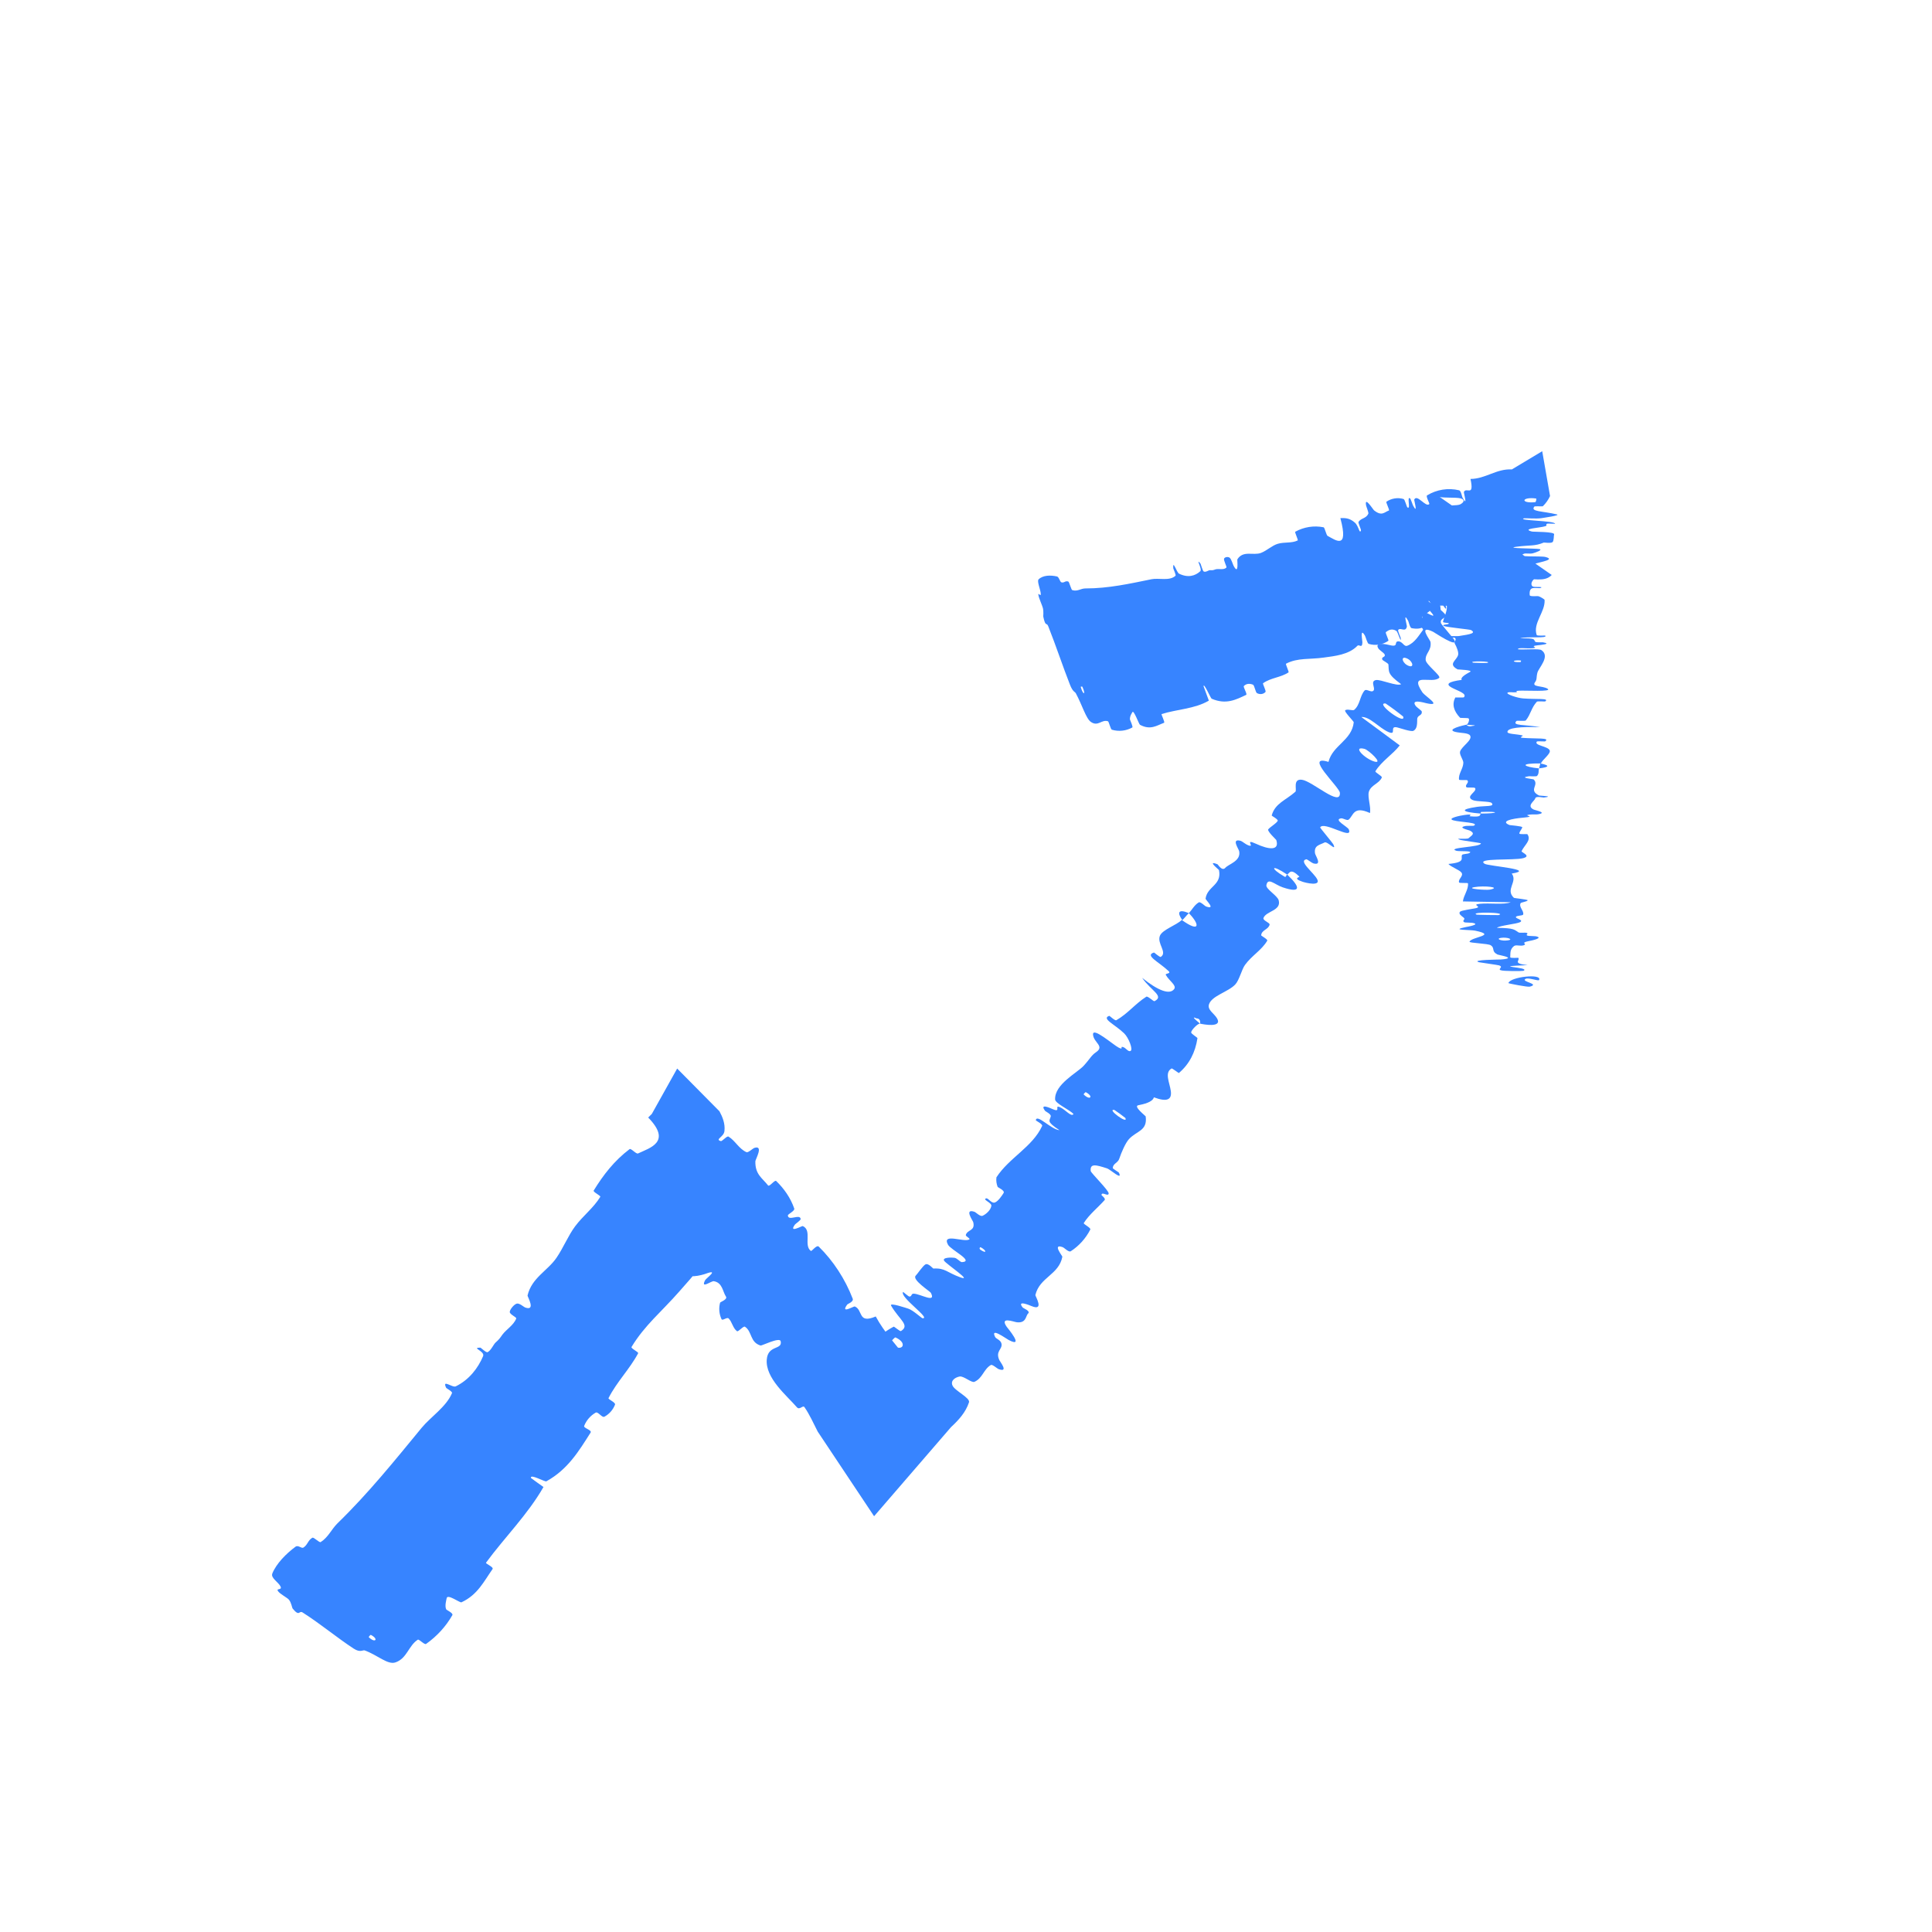
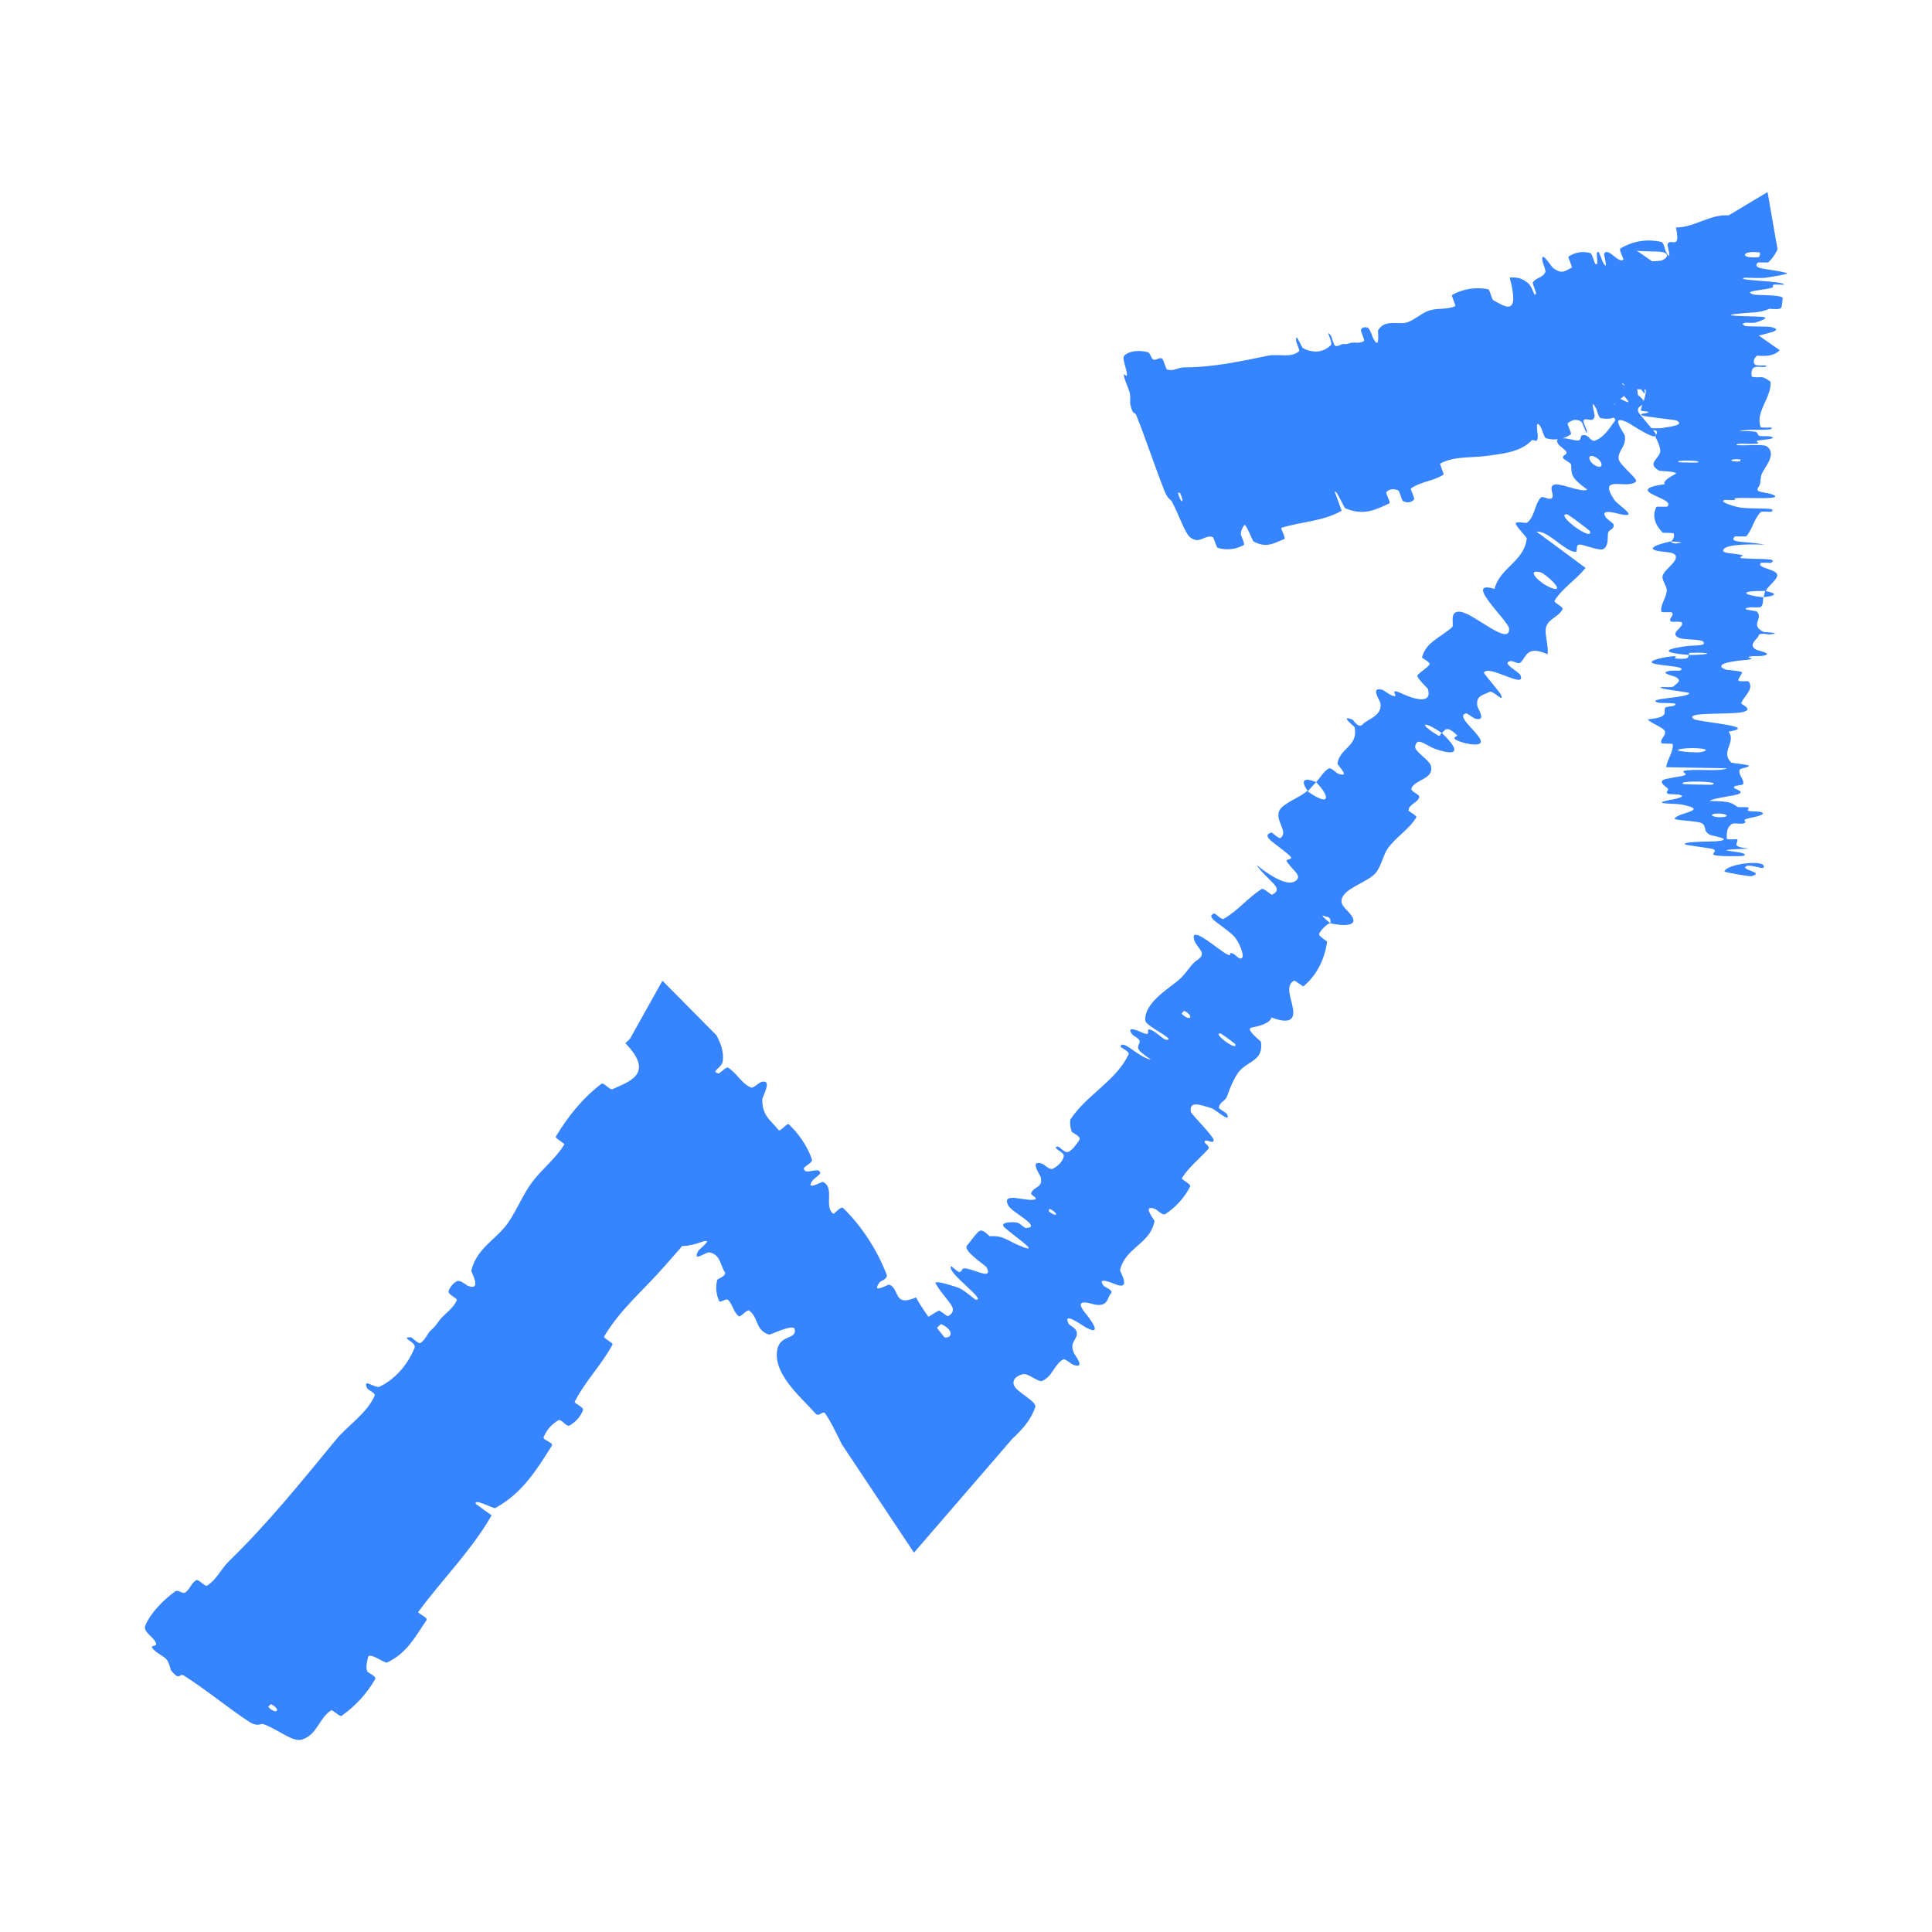
<svg xmlns="http://www.w3.org/2000/svg" width="40" height="40" fill="none" viewBox="0 0 40 40">
-   <path fill="#3784ff" d="M5.637 32.58c.084-.21.293-.418.48-.556.058-.044.122.043.166.016.086-.054.094-.154.185-.203.031-.015.143.108.172.09.16-.103.22-.263.349-.39.638-.62 1.177-1.291 1.741-1.976.186-.226.51-.434.628-.718.014-.033-.116-.097-.121-.11-.089-.188.128.004.199-.03.279-.137.462-.379.566-.625.043-.105-.253-.175-.059-.177.014 0 .122.11.153.094.07-.036.122-.16.162-.197.079-.071.087-.086.144-.166.08-.108.232-.195.286-.333.01-.03-.14-.085-.134-.14s.09-.154.145-.169.145.07.173.08c.23.082.046-.227.05-.248.087-.367.412-.508.599-.78.141-.205.243-.46.385-.651.17-.227.377-.376.522-.611.015-.025-.155-.1-.136-.131.197-.322.427-.619.742-.857.032-.024.136.107.176.089.24-.115.707-.234.21-.744q.036-.037.075-.074l.525-.94.876.885c.063.118.12.253.103.409-.013.127-.204.17-.076.208.028.009.127-.113.16-.093.143.087.213.252.373.323.033.014.134-.08.159-.088.203-.068.025.238.024.275-.007.274.144.348.263.501.028.036.137-.122.168-.092.163.158.298.349.374.571.016.05-.134.114-.132.143.008.126.253-.043.265.074.003.024-.108.1-.117.112-.142.193.145.026.16.033.2.088.012.4.168.515.019.013.119-.133.164-.089.301.296.545.67.702 1.077.025.064-.103.108-.113.122-.149.206.134.031.157.04.174.072.058.367.433.207.176.326.424.592.647.878l-1.033.035c.201-.271.426-.525.758-.702.009-.005.132.102.149.092.197-.121-.033-.234-.203-.527-.043-.074.324.053.352.061.102.03.278.199.3.2.182.01-.48-.438-.404-.545.003-.002.113.097.131.096.058-.001.03-.062.09-.06.14.005.472.208.354-.018-.015-.029-.398-.272-.313-.355.034-.032.146-.204.203-.234s.154.086.161.087c.247-.015.279.08.557.181.277.101-.29-.274-.333-.343-.044-.07.152-.07.213-.061s.117.091.157.09c.262-.017-.234-.255-.29-.361-.135-.252.334-.042.441-.109.03-.018-.079-.063-.072-.092.032-.115.199-.079.154-.265-.007-.03-.195-.29.025-.215.031.01.118.105.169.082.075-.033.171-.122.181-.208.008-.064-.199-.131-.105-.152.041-.009.106.109.176.086s.153-.15.183-.198c.03-.05-.117-.115-.123-.124a.4.4 0 0 1-.026-.2c.267-.41.744-.625.947-1.064.017-.035-.133-.11-.132-.116.018-.145.318.192.49.204-.281-.184-.201-.192-.18-.286.011-.046-.109-.102-.117-.113-.124-.167.11-.056.16-.035.18.076.022-.093.144-.043.12.05.236.214.284.142-.084-.09-.378-.218-.381-.301-.014-.314.454-.549.59-.696.136-.148.155-.213.257-.282.185-.126-.05-.198-.062-.365-.011-.168.42.214.531.27s.02-.033.088-.013.108.11.16.08-.042-.275-.137-.365c-.2-.19-.471-.302-.307-.36.01-.003.117.106.148.09.238-.136.393-.343.62-.486.031-.02.15.103.17.092.207-.106-.066-.21-.257-.483.326.262.571.359.664.232.056-.076-.103-.168-.173-.292-.02-.038.12-.02.057-.08-.206-.194-.499-.324-.303-.384.009-.002.121.105.143.09.141-.094-.088-.279-.018-.44.055-.125.34-.216.451-.324.382.274.378.094.147-.141.068-.073.115-.171.207-.224.031-.018.13.079.144.084.225.08-.007-.136-.005-.161.036-.259.34-.275.278-.59-.002-.012-.261-.211-.033-.122.016.007.095.152.164.074.07-.079.326-.138.287-.343-.01-.05-.175-.275.035-.214.028.009.099.071.15.09.16.06-.095-.15.164-.03.258.119.492.152.419-.079-.002-.007-.196-.186-.166-.221.048-.056.152-.11.195-.173.02-.03-.125-.105-.124-.112.068-.253.287-.313.49-.492.038-.032-.062-.274.135-.249.216.027.805.574.787.271-.007-.121-.763-.804-.236-.641.085-.346.482-.442.523-.82.002-.018-.201-.22-.178-.246.036-.039.16.014.188-.012.123-.104.114-.286.215-.4.038-.042.138.053.184.002.046-.052-.075-.193.05-.218.094-.019.434.136.522.085-.293-.212-.25-.26-.263-.407-.003-.028-.12-.082-.126-.1-.028-.071.08-.042.044-.116-.008-.017-.109-.09-.121-.108-.11-.16.181-.09.232-.077.192.047.08-.074.172-.078s.117.117.19.09c.153-.059.237-.212.32-.32.034-.045-.123-.11-.121-.118.031-.117.24-.109.009-.35.74.427-.028-.103.204-.137.019-.003.357.216.376.29.02.075-.125.063-.09.171.009.026.263.319.275.342.088.184-.41-.152-.44-.167-.325-.158-.059.169-.053.21.026.184-.11.23-.1.375.006.095.323.328.28.369-.145.135-.632-.127-.35.297.061.09.435.308.078.227-.023-.005-.336-.1-.21.063.015.02.117.092.12.107.017.094-.09.072-.093.16-.003.086.005.199-.078.242-.05.026-.277-.056-.338-.07-.173-.04.005.176-.182.095-.188-.082-.389-.325-.559-.31.264.192.531.393.795.588-.15.191-.374.325-.503.533-.016.026.145.101.132.132-.056.128-.227.153-.269.297-.03.112.05.318.023.438-.345-.158-.34.054-.44.136-.034.028-.113-.032-.158-.026-.165.026.135.172.16.228.1.24-.515-.182-.593-.04-.004.008.26.322.272.348.079.168-.122-.067-.179-.037-.104.054-.223.058-.199.225.008.05.16.262-.036.208-.026-.007-.13-.087-.14-.085-.182.034.153.276.223.418.07.143-.23.074-.31.046-.21-.072-.047-.091-.062-.106-.18-.176-.195-.081-.25-.04-.335-.226-.368-.138-.055.043.034.02.033-.043.055-.043.291.276.275.387-.092.264-.172-.058-.31-.216-.34-.044-.014.078.23.216.255.312.058.218-.262.22-.315.366-.019.052.136.098.127.137-.023.104-.166.108-.175.222 0 .01.142.085.126.111-.119.2-.319.306-.461.502-.069.095-.118.317-.202.405-.146.155-.485.232-.543.41-.038.117.107.188.167.292.116.201-.29.123-.352.108-.002 0 .026-.105-.073-.108-.157-.073.073.106.073.108-.04-.01-.186.133-.184.184.001.027.132.105.13.117-.045.298-.17.54-.385.722-.005.002-.139-.101-.15-.095-.152.086-.042.288-.017.465s-.068.238-.35.133c-.027.101-.213.142-.323.164-.11.02.151.22.153.23.041.302-.187.299-.345.47-.075.081-.162.287-.201.405-.03.093-.127.095-.136.194-.002.014.125.089.127.095.088.18-.178-.065-.242-.086-.232-.075-.359-.11-.341.054.004.038.377.404.372.464-.008.077-.144-.05-.149.033 0 .007.094.072.064.105-.135.153-.317.295-.43.474-.015.024.154.099.134.136a1.17 1.17 0 0 1-.404.449c-.045.026-.131-.072-.168-.085-.222-.08-.003.183-.006.198-.072.377-.47.421-.559.794-.004.02.2.347-.087.225-.02-.008-.312-.134-.172.036.01.011.164.07.11.12-.055.048-.034.204-.235.182-.063-.007-.36-.126-.21.093.01.015.384.455.04.273-.057-.03-.386-.273-.279-.061.021.04.118.062.132.14.022.12-.132.15-.044.34.015.034.197.258-.011.187-.033-.01-.133-.105-.165-.087-.15.086-.17.273-.34.348-.06.027-.223-.124-.305-.11s-.197.078-.15.186c.046.109.372.257.342.349-.07.21-.214.366-.372.513l-1.593 1.845-1.167-1.752c-.088-.171-.166-.35-.274-.506-.034-.05-.1.068-.157.002-.211-.244-.655-.602-.624-.988.024-.309.329-.193.288-.38-.02-.091-.394.098-.416.09-.225-.069-.17-.288-.324-.39-.032-.02-.138.112-.164.093-.088-.063-.101-.196-.175-.265-.034-.031-.127.055-.145.017a.5.5 0 0 1-.03-.343c.003-.014.163-.067.12-.128-.067-.098-.07-.287-.25-.316-.054-.009-.28.172-.18-.021.021-.041.305-.242.008-.132-.05.018-.471.142-.322-.088.04-.06.224-.284.158-.294-.01 0-.113.118-.15.096-.13-.078-.212-.205-.342-.288-.035-.022-.123.125-.171.089-.133-.099-.228-.28-.288-.434-.022-.057.106-.11.115-.122.14-.202-.132-.032-.16-.037-.175-.039-.126-.216-.238-.29-.031-.021-.133.094-.148.097-.149.026.097-.103.091-.158-.016-.152-.113-.256-.21-.344l2.624-.103q0 .004-.003.007c-.022.044.154.1.133.138a1.6 1.6 0 0 1-.51.59c-.042.028-.136-.074-.168-.083-.216-.068-.03.182-.02.217.046.158-.075.123-.109.212-.164.432-.544.842-.826 1.162-.366.418-.716.697-.988 1.148-.017.03.15.104.137.13-.176.33-.443.592-.613.928-.014.027.152.088.134.136a.48.48 0 0 1-.22.25c-.05.026-.132-.113-.18-.085a.55.55 0 0 0-.238.274c-.019.049.168.085.132.14-.242.381-.47.762-.915 1.008-.03.017-.338-.163-.32-.07.079.06.174.127.26.188-.328.572-.799 1.036-1.189 1.566-.016.023.166.09.134.134-.179.254-.308.532-.643.687-.033.015-.296-.186-.307-.081-.002.018-.046.158-.007.23.006.01.148.076.126.116-.13.229-.316.435-.543.596-.036.026-.146-.104-.173-.087-.194.126-.223.388-.462.47-.16.056-.366-.148-.637-.248-.038-.014-.092.052-.228-.037-.343-.224-.688-.513-1.057-.748-.08-.05-.06.1-.209-.084-.01-.012-.025-.123-.077-.183-.036-.042-.186-.116-.226-.178-.04-.063.092-.01.054-.094-.04-.086-.207-.176-.17-.266m17.434-9.6c-.173-.03.294.314.228.167a3 3 0 0 0-.228-.167m5.18-7.475c-.266-.068.002.204.203.262.2.057-.123-.242-.204-.262m.435-.94c-.23-.022.43.467.365.27a5 5 0 0 0-.364-.27M7.677 33.848c-.007-.003-.048.043-.042.048.133.132.214.04.042-.048m21.428-20.225c-.112-.035-.067.123.072.167.111.035.067-.124-.072-.167m-8.804 12.2c-.008-.005-.04.026.001.054.13.088.129.013 0-.055m9.789-13.608c-.172.189-.815-.078-.593-.259.04-.033.115.213.201.197.159-.031-.144-.34.11-.306.047.007.293.358.282.369zm-7.612 10.398c-.007-.003-.048.042-.043.047.132.133.214.043.043-.047M18.54 27.69c-.016-.007-.109.098-.1.11.204.234.393.021.1-.11m5.939-8.639c-.113-.16-.085-.237.135-.146-.048.046-.088.1-.135.146" />
-   <path fill="#3784ff" d="M21.503 11.995c.09-.088.248-.09.38-.06.042.008.061.11.091.121.06.02.083-.042.145-.015.02.01.06.17.08.176.11.035.175-.034.272-.034.482 0 .919-.099 1.372-.191.15-.03.372.043.495-.072.014-.014-.046-.144-.047-.156-.013-.187.072.088.118.112.185.092.336.049.442-.05.046-.043-.108-.288.002-.16.008.01.047.156.068.166.046.021.1-.028.13-.027.059.004.066 0 .114-.017.066-.02.17.02.227-.038.012-.013-.063-.15-.049-.184.015-.034.082-.045.116-.019s.068.144.082.169c.114.21.07-.124.077-.135.12-.193.331-.073.49-.134.12-.046.228-.153.346-.188.14-.042.286-.007.414-.07.014-.007-.067-.172-.051-.18a.86.86 0 0 1 .587-.092c.023.005.056.164.082.178.158.081.446.311.265-.368.085-.002.186-.01.303.096.076.068.095.248.123.158.006-.02-.064-.158-.05-.177.055-.081.156-.066.203-.168.01-.022-.043-.148-.047-.173-.035-.201.143.085.165.103.164.13.212.036.307.004.023-.007-.068-.17-.05-.183a.42.42 0 0 1 .353-.056c.03.008.064.163.082.175.075.049-.019-.233.052-.19.014.008.056.135.063.149.11.205.02-.111.025-.12.058-.129.24.17.313.09.008-.01-.076-.16-.048-.178a.88.88 0 0 1 .665-.106c.038.008.061.136.069.15.119.218.023-.098.029-.114.048-.114.22.117.137-.271.31-.001.54-.216.856-.197l.629-.377.162.928a.7.7 0 0 1-.15.212c-.004.005-.167-.005-.174.005-.092.109.16.09.468.164.078.02-.295.072-.322.077-.101.017-.343-.003-.362.003-.153.049.645.046.645.113-.001.002-.148-.007-.163-.002-.046.017.013.035-.038.052-.118.038-.506.05-.28.111.029.008.482 0 .46.06-.009.023-.002.129-.031.158-.03.03-.176.008-.182.01-.194.08-.274.048-.56.086-.285.038.395.032.47.049.076.017-.084.074-.14.088-.055.014-.148-.005-.179.008-.205.083.337.04.445.068.254.068-.25.116-.3.176-.013.016.102.003.112.018.041.058-.116.091.027.158.024.01.326.066.104.098-.032.005-.158-.01-.186.014-.043.037-.07.103-.029.142.031.03.238-.002.174.034-.03.016-.15-.015-.194.015s-.04.108-.035.138.161.014.171.017c.06.014.136.072.136.076.017.253-.249.484-.163.73.007.02.172.008.175.01.069.067-.37.012-.518.058.336-.005.275.022.311.069.018.022.148.01.161.013.197.035-.058.056-.11.062-.192.02.035.046-.094.06-.127.014-.316-.022-.314.023.12.013.435-.018.486.017.191.129-.057.365-.083.468-.026.102-.004.136-.048.195-.08.107.154.07.26.137.106.068-.467.032-.59.04-.124.009.003.02-.065.032-.067.01-.151-.015-.177.012-.025.028.194.105.322.116.273.022.56-.01.459.063-.006.004-.157-.01-.172.005-.117.127-.125.26-.229.388-.014.017-.182 0-.192.01-.108.106.175.07.489.13-.418-.015-.674.015-.677.096-.002.049.18.042.309.074.039.01-.087.043-.001.05.28.023.595-.008.469.075-.006.003-.16-.01-.169.003-.061.082.232.094.267.182.027.07-.152.191-.182.27-.47-.005-.363.07-.04.103-.013.051.005.106-.04.156-.015.016-.151.004-.166.006-.23.032.084.056.097.067.119.12-.12.217.112.333.008.004.335.013.096.041-.016.002-.165-.036-.176.017-.012.054-.188.154-.037.23.036.018.3.066.094.1-.029.006-.122 0-.174.006-.166.022.163.037-.117.062-.28.024-.49.079-.298.155.006.003.267.022.263.046-.007.038-.062.091-.06.13 0 .02.162.008.165.012.09.127-.055.217-.119.352-.012.025.21.098.034.145-.192.052-.989-.008-.8.116.076.05 1.087.118.562.203.129.172-.14.329.044.502.008.008.29.034.286.052-.006.027-.138.041-.147.06-.04.08.072.155.054.233-.007.03-.143.018-.151.053s.172.06.085.107c-.067.036-.434.07-.477.117.362.004.354.037.45.096.018.011.144 0 .16.006.064.022-.04.041.03.062.017.005.14.006.162.01.181.036-.097.092-.146.101-.184.037-.023.055-.096.084-.072.028-.163-.016-.207.018-.091.069-.072.158-.078.23-.002.027.163.01.167.013.042.06-.134.117.194.152-.85.034.082.035-.088.118-.014.006-.416.012-.475-.014-.059-.025.067-.063-.025-.098-.021-.009-.398-.06-.42-.066-.179-.052.422-.055.455-.057.357-.028-.049-.09-.077-.105-.128-.07-.043-.13-.134-.189-.06-.039-.453-.045-.44-.075.04-.1.59-.13.114-.228-.102-.021-.532-.004-.193-.074.021-.004.33-.056.135-.088-.024-.004-.15-.005-.16-.01-.068-.035.032-.058-.016-.096-.047-.037-.118-.083-.075-.125.025-.026.26-.058.316-.07.165-.034-.104-.073.095-.093.2-.02.505.024.635-.032-.326-.004-.66-.012-.988-.017.013-.125.119-.248.105-.374-.002-.016-.177 0-.184-.018-.027-.07.098-.131.05-.204-.04-.057-.225-.12-.271-.18.373-.034.247-.122.282-.186.012-.022.111-.02.144-.036.12-.059-.21-.033-.261-.05-.22-.072.525-.073.507-.156 0-.005-.398-.061-.423-.069-.16-.048.139-.007.168-.036.054-.053.15-.09.034-.154-.035-.019-.282-.065-.09-.1.025-.004.156 0 .164-.004.128-.068-.284-.072-.424-.112s.146-.1.228-.11c.213-.032.09.024.112.026.248.023.205-.022.227-.056.404-.002.38-.049.02-.034-.04.001-.002.028-.02.034-.397-.032-.448-.084-.076-.139.174-.025.376.001.303-.08-.034-.038-.312-.025-.388-.059-.173-.075.088-.17.047-.247-.014-.028-.167-.002-.182-.021-.041-.051.073-.095.015-.146-.006-.005-.165.005-.167-.01-.018-.12.085-.224.089-.349.002-.06-.086-.169-.068-.231.03-.108.264-.24.208-.333-.036-.06-.195-.049-.304-.075-.21-.052.168-.138.226-.15.002 0 .04.053.122.026.17-.015-.12-.024-.122-.025.038-.008.075-.111.045-.132-.017-.011-.168-.006-.174-.012-.134-.14-.172-.28-.1-.42.003-.002.172.003.177-.003.076-.08-.13-.135-.253-.203s-.081-.12.21-.159c-.037-.05.093-.122.17-.164.079-.041-.25-.05-.257-.053-.208-.116-.019-.181.012-.3.014-.057-.033-.17-.068-.231-.029-.05.049-.078 0-.123-.007-.006-.154 0-.16-.003-.175-.05.184-.024.248-.034.233-.036.357-.058.248-.123-.025-.015-.54-.061-.57-.088-.039-.036.146-.021.101-.058-.003-.003-.117-.003-.112-.026.022-.104.09-.218.079-.327-.001-.015-.182.003-.187-.019a.34.34 0 0 1 .072-.309c.022-.024.149-.008.186-.013.228-.03-.102-.078-.109-.086-.158-.18.143-.316.002-.5-.009-.01-.363-.09-.058-.122.02-.002.331-.034.119-.066-.014-.001-.174.019-.157-.018s-.09-.097.086-.146c.056-.016.366-.052.12-.101-.018-.004-.578-.081-.191-.105.064-.004.472.003.263-.055-.04-.011-.132.008-.188-.021-.088-.045.022-.103-.16-.158-.032-.01-.31-.052-.098-.083.033-.004.17.006.184-.01.074-.081-.016-.167.079-.248.033-.03.254-.013.313-.043.06-.03.116-.09.016-.123-.1-.032-.453 0-.48-.048l-.01-.018 2.37 1.65c-.153.164-.408.052-.606.096-.03.006.038.115-.003.133-.153.068-.38.28-.61.08-.184-.159-.105-.363-.219-.413-.054-.024.047.375.042.39-.048.159-.177.014-.243.098-.013.017.063.166.05.179-.04.046-.12-.003-.163.028-.02.014.029.131.005.13-.056-.003-.117-.037-.206-.13-.008-.008-.034-.166-.072-.158-.06.013-.174-.07-.197.068-.007.042.095.313-.018.142-.024-.036-.135-.365-.078-.066.01.05.07.46-.063.231-.035-.06-.163-.316-.17-.265-.001.008.066.148.052.17-.05.073-.129.085-.183.157-.014.02.071.16.048.184-.063.067-.174.066-.268.047-.034-.007-.062-.139-.07-.151-.115-.208-.022.096-.027.118-.028.13-.132.009-.18.07-.014.016.052.153.053.167.012.137-.058-.128-.091-.147-.093-.056-.159-.018-.216.024-.02.015.068.17.049.182a.47.47 0 0 1-.404.063c-.03-.008-.063-.14-.078-.168-.11-.19-.053.105-.054.135-.005.14-.067.034-.103.072-.178.186-.473.213-.695.244-.288.042-.54 0-.783.127-.015.008.065.17.052.18-.164.108-.366.109-.528.225-.013.01.069.161.05.181-.04.043-.105.058-.174.025-.033-.015-.053-.164-.085-.177q-.115-.044-.188.028c-.02.02.078.17.047.184-.212.099-.415.208-.714.079-.021-.009-.16-.336-.168-.26.033.093.074.201.11.3-.297.173-.654.176-.978.278-.014.005.076.172.05.181-.151.055-.279.158-.498.041-.022-.011-.131-.324-.158-.26-.005.012-.057.079-.049.152.002.011.068.151.048.164a.55.55 0 0 1-.423.046c-.026-.007-.062-.169-.081-.175-.134-.043-.202.117-.353.014-.102-.07-.178-.344-.312-.593-.019-.035-.062-.026-.121-.177-.15-.381-.29-.808-.451-1.213-.036-.088-.054.028-.102-.197-.003-.015.01-.1-.008-.177-.012-.052-.083-.202-.093-.271-.01-.07.054.055.049-.029-.006-.084-.083-.257-.045-.295m9.281 1.731c.159-.038-.42-.047-.282-.005.007.003.275.007.282.005m.06 4.693c.256-.05-.12-.087-.317-.052-.198.034.24.066.317.052m.183.527c.202-.058-.62-.073-.454-.009.01.004.442.012.454.009m-8.618-4.728c-.004-.007-.036-.003-.034.004.05.178.114.17.034-.004m8.818 5.25c.11-.017-.017-.071-.155-.05-.112.019.016.073.155.05m.19-7.76c.008-.001.016-.024-.033-.024-.157 0-.113.033.033.023m-.187 8.647c.032-.13.711-.205.634-.063-.014.026-.216-.057-.278-.025-.112.06.314.102.085.162-.041.011-.443-.066-.441-.074m.25-6.647c.008 0 .016-.031.008-.032-.184-.018-.199.044-.007.032m.304-3.31c.016-.002.032-.074.017-.076-.3-.04-.333.106-.017.076m.106 5.41c.185.035.206.075-.026.101.012-.034.015-.068.026-.102" />
+   <g transform="translate(-4.196, -7.958) scale(1.277522)">
+     <path fill="#3784ff" d="M5.637 32.58c.084-.21.293-.418.48-.556.058-.044.122.043.166.016.086-.054.094-.154.185-.203.031-.015.143.108.172.09.16-.103.22-.263.349-.39.638-.62 1.177-1.291 1.741-1.976.186-.226.51-.434.628-.718.014-.033-.116-.097-.121-.11-.089-.188.128.004.199-.03.279-.137.462-.379.566-.625.043-.105-.253-.175-.059-.177.014 0 .122.11.153.094.07-.036.122-.16.162-.197.079-.071.087-.086.144-.166.08-.108.232-.195.286-.333.01-.03-.14-.085-.134-.14s.09-.154.145-.169.145.07.173.08c.23.082.046-.227.05-.248.087-.367.412-.508.599-.78.141-.205.243-.46.385-.651.17-.227.377-.376.522-.611.015-.025-.155-.1-.136-.131.197-.322.427-.619.742-.857.032-.024.136.107.176.089.24-.115.707-.234.21-.744q.036-.037.075-.074l.525-.94.876.885c.063.118.12.253.103.409-.013.127-.204.17-.076.208.028.009.127-.113.16-.093.143.087.213.252.373.323.033.014.134-.08.159-.088.203-.068.025.238.024.275-.007.274.144.348.263.501.028.036.137-.122.168-.092.163.158.298.349.374.571.016.05-.134.114-.132.143.008.126.253-.043.265.074.003.024-.108.1-.117.112-.142.193.145.026.16.033.2.088.012.4.168.515.019.013.119-.133.164-.089.301.296.545.67.702 1.077.025.064-.103.108-.113.122-.149.206.134.031.157.04.174.072.058.367.433.207.176.326.424.592.647.878l-1.033.035c.201-.271.426-.525.758-.702.009-.005.132.102.149.092.197-.121-.033-.234-.203-.527-.043-.074.324.053.352.061.102.03.278.199.3.2.182.01-.48-.438-.404-.545.003-.002.113.097.131.096.058-.001.03-.062.09-.06.14.005.472.208.354-.018-.015-.029-.398-.272-.313-.355.034-.032.146-.204.203-.234s.154.086.161.087c.247-.015.279.08.557.181.277.101-.29-.274-.333-.343-.044-.07.152-.07.213-.061s.117.091.157.09c.262-.017-.234-.255-.29-.361-.135-.252.334-.042.441-.109.03-.018-.079-.063-.072-.092.032-.115.199-.079.154-.265-.007-.03-.195-.29.025-.215.031.01.118.105.169.082.075-.033.171-.122.181-.208.008-.064-.199-.131-.105-.152.041-.009.106.109.176.086s.153-.15.183-.198c.03-.05-.117-.115-.123-.124a.4.4 0 0 1-.026-.2c.267-.41.744-.625.947-1.064.017-.035-.133-.11-.132-.116.018-.145.318.192.49.204-.281-.184-.201-.192-.18-.286.011-.046-.109-.102-.117-.113-.124-.167.11-.056.16-.035.18.076.022-.093.144-.043.12.05.236.214.284.142-.084-.09-.378-.218-.381-.301-.014-.314.454-.549.59-.696.136-.148.155-.213.257-.282.185-.126-.05-.198-.062-.365-.011-.168.42.214.531.27s.02-.033.088-.013.108.11.16.08-.042-.275-.137-.365c-.2-.19-.471-.302-.307-.36.01-.003.117.106.148.09.238-.136.393-.343.62-.486.031-.02.15.103.17.092.207-.106-.066-.21-.257-.483.326.262.571.359.664.232.056-.076-.103-.168-.173-.292-.02-.038.12-.02.057-.08-.206-.194-.499-.324-.303-.384.009-.002.121.105.143.09.141-.094-.088-.279-.018-.44.055-.125.34-.216.451-.324.382.274.378.094.147-.141.068-.073.115-.171.207-.224.031-.018.13.079.144.084.225.08-.007-.136-.005-.161.036-.259.34-.275.278-.59-.002-.012-.261-.211-.033-.122.016.007.095.152.164.074.07-.079.326-.138.287-.343-.01-.05-.175-.275.035-.214.028.009.099.071.15.09.16.06-.095-.15.164-.03.258.119.492.152.419-.079-.002-.007-.196-.186-.166-.221.048-.056.152-.11.195-.173.02-.03-.125-.105-.124-.112.068-.253.287-.313.49-.492.038-.032-.062-.274.135-.249.216.027.805.574.787.271-.007-.121-.763-.804-.236-.641.085-.346.482-.442.523-.82.002-.018-.201-.22-.178-.246.036-.039.16.014.188-.012.123-.104.114-.286.215-.4.038-.042.138.053.184.002.046-.052-.075-.193.05-.218.094-.019.434.136.522.085-.293-.212-.25-.26-.263-.407-.003-.028-.12-.082-.126-.1-.028-.071.08-.042.044-.116-.008-.017-.109-.09-.121-.108-.11-.16.181-.09.232-.077.192.047.08-.074.172-.078s.117.117.19.09c.153-.059.237-.212.32-.32.034-.045-.123-.11-.121-.118.031-.117.24-.109.009-.35.74.427-.028-.103.204-.137.019-.003.357.216.376.29.02.075-.125.063-.09.171.009.026.263.319.275.342.088.184-.41-.152-.44-.167-.325-.158-.059.169-.053.21.026.184-.11.23-.1.375.006.095.323.328.28.369-.145.135-.632-.127-.35.297.061.09.435.308.078.227-.023-.005-.336-.1-.21.063.015.02.117.092.12.107.017.094-.09.072-.093.16-.003.086.005.199-.078.242-.05.026-.277-.056-.338-.07-.173-.04.005.176-.182.095-.188-.082-.389-.325-.559-.31.264.192.531.393.795.588-.15.191-.374.325-.503.533-.016.026.145.101.132.132-.056.128-.227.153-.269.297-.03.112.05.318.023.438-.345-.158-.34.054-.44.136-.034.028-.113-.032-.158-.026-.165.026.135.172.16.228.1.24-.515-.182-.593-.04-.004.008.26.322.272.348.079.168-.122-.067-.179-.037-.104.054-.223.058-.199.225.008.05.16.262-.036.208-.026-.007-.13-.087-.14-.085-.182.034.153.276.223.418.07.143-.23.074-.31.046-.21-.072-.047-.091-.062-.106-.18-.176-.195-.081-.25-.04-.335-.226-.368-.138-.055.043.034.02.033-.043.055-.043.291.276.275.387-.092.264-.172-.058-.31-.216-.34-.044-.014.078.23.216.255.312.058.218-.262.22-.315.366-.019.052.136.098.127.137-.023.104-.166.108-.175.222 0 .01.142.085.126.111-.119.2-.319.306-.461.502-.069.095-.118.317-.202.405-.146.155-.485.232-.543.41-.038.117.107.188.167.292.116.201-.29.123-.352.108-.002 0 .026-.105-.073-.108-.157-.073.073.106.073.108-.04-.01-.186.133-.184.184.001.027.132.105.13.117-.045.298-.17.54-.385.722-.005.002-.139-.101-.15-.095-.152.086-.042.288-.017.465s-.068.238-.35.133c-.027.101-.213.142-.323.164-.11.02.151.22.153.23.041.302-.187.299-.345.47-.075.081-.162.287-.201.405-.03.093-.127.095-.136.194-.002.014.125.089.127.095.088.18-.178-.065-.242-.086-.232-.075-.359-.11-.341.054.004.038.377.404.372.464-.008.077-.144-.05-.149.033 0 .007.094.072.064.105-.135.153-.317.295-.43.474-.015.024.154.099.134.136a1.17 1.17 0 0 1-.404.449c-.045.026-.131-.072-.168-.085-.222-.08-.003.183-.006.198-.072.377-.47.421-.559.794-.004.02.2.347-.087.225-.02-.008-.312-.134-.172.036.01.011.164.07.11.12-.055.048-.034.204-.235.182-.063-.007-.36-.126-.21.093.01.015.384.455.04.273-.057-.03-.386-.273-.279-.061.021.04.118.062.132.14.022.12-.132.15-.044.34.015.034.197.258-.011.187-.033-.01-.133-.105-.165-.087-.15.086-.17.273-.34.348-.06.027-.223-.124-.305-.11s-.197.078-.15.186c.046.109.372.257.342.349-.07.21-.214.366-.372.513l-1.593 1.845-1.167-1.752c-.088-.171-.166-.35-.274-.506-.034-.05-.1.068-.157.002-.211-.244-.655-.602-.624-.988.024-.309.329-.193.288-.38-.02-.091-.394.098-.416.09-.225-.069-.17-.288-.324-.39-.032-.02-.138.112-.164.093-.088-.063-.101-.196-.175-.265-.034-.031-.127.055-.145.017a.5.5 0 0 1-.03-.343c.003-.014.163-.067.12-.128-.067-.098-.07-.287-.25-.316-.054-.009-.28.172-.18-.021.021-.041.305-.242.008-.132-.05.018-.471.142-.322-.088.04-.06.224-.284.158-.294-.01 0-.113.118-.15.096-.13-.078-.212-.205-.342-.288-.035-.022-.123.125-.171.089-.133-.099-.228-.28-.288-.434-.022-.057.106-.11.115-.122.14-.202-.132-.032-.16-.037-.175-.039-.126-.216-.238-.29-.031-.021-.133.094-.148.097-.149.026.097-.103.091-.158-.016-.152-.113-.256-.21-.344l2.624-.103q0 .004-.003.007c-.022.044.154.1.133.138a1.6 1.6 0 0 1-.51.59c-.042.028-.136-.074-.168-.083-.216-.068-.03.182-.02.217.046.158-.075.123-.109.212-.164.432-.544.842-.826 1.162-.366.418-.716.697-.988 1.148-.017.03.15.104.137.13-.176.33-.443.592-.613.928-.014.027.152.088.134.136a.48.48 0 0 1-.22.25c-.05.026-.132-.113-.18-.085a.55.55 0 0 0-.238.274c-.019.049.168.085.132.14-.242.381-.47.762-.915 1.008-.03.017-.338-.163-.32-.07.079.06.174.127.26.188-.328.572-.799 1.036-1.189 1.566-.016.023.166.09.134.134-.179.254-.308.532-.643.687-.033.015-.296-.186-.307-.081-.002.018-.046.158-.007.23.006.01.148.076.126.116-.13.229-.316.435-.543.596-.036.026-.146-.104-.173-.087-.194.126-.223.388-.462.47-.16.056-.366-.148-.637-.248-.038-.014-.092.052-.228-.037-.343-.224-.688-.513-1.057-.748-.08-.05-.06.1-.209-.084-.01-.012-.025-.123-.077-.183-.036-.042-.186-.116-.226-.178-.04-.063.092-.01.054-.094-.04-.086-.207-.176-.17-.266m17.434-9.6c-.173-.03.294.314.228.167a3 3 0 0 0-.228-.167m5.18-7.475c-.266-.068.002.204.203.262.2.057-.123-.242-.204-.262m.435-.94c-.23-.022.43.467.365.27a5 5 0 0 0-.364-.27M7.677 33.848c-.007-.003-.048.043-.042.048.133.132.214.04.042-.048m21.428-20.225c-.112-.035-.067.123.072.167.111.035.067-.124-.072-.167m-8.804 12.2c-.008-.005-.04.026.001.054.13.088.129.013 0-.055m9.789-13.608c-.172.189-.815-.078-.593-.259.04-.033.115.213.201.197.159-.031-.144-.34.11-.306.047.007.293.358.282.369zm-7.612 10.398c-.007-.003-.048.042-.043.047.132.133.214.043.043-.047M18.54 27.69c-.016-.007-.109.098-.1.11.204.234.393.021.1-.11m5.939-8.639c-.113-.16-.085-.237.135-.146-.048.046-.088.1-.135.146" />
+     <path fill="#3784ff" d="M21.503 11.995c.09-.088.248-.09.38-.06.042.008.061.11.091.121.06.02.083-.042.145-.015.02.01.06.17.08.176.11.035.175-.034.272-.034.482 0 .919-.099 1.372-.191.15-.03.372.043.495-.072.014-.014-.046-.144-.047-.156-.013-.187.072.088.118.112.185.092.336.049.442-.05.046-.043-.108-.288.002-.16.008.01.047.156.068.166.046.021.1-.028.13-.027.059.004.066 0 .114-.017.066-.02.17.02.227-.038.012-.013-.063-.15-.049-.184.015-.034.082-.045.116-.019s.068.144.082.169c.114.21.07-.124.077-.135.12-.193.331-.073.49-.134.12-.046.228-.153.346-.188.14-.042.286-.007.414-.07.014-.007-.067-.172-.051-.18a.86.86 0 0 1 .587-.092c.023.005.056.164.082.178.158.081.446.311.265-.368.085-.002.186-.01.303.096.076.068.095.248.123.158.006-.02-.064-.158-.05-.177.055-.081.156-.066.203-.168.01-.022-.043-.148-.047-.173-.035-.201.143.085.165.103.164.13.212.036.307.004.023-.007-.068-.17-.05-.183a.42.42 0 0 1 .353-.056c.03.008.064.163.082.175.075.049-.019-.233.052-.19.014.008.056.135.063.149.11.205.02-.111.025-.12.058-.129.24.17.313.09.008-.01-.076-.16-.048-.178a.88.88 0 0 1 .665-.106c.038.008.061.136.069.15.119.218.023-.098.029-.114.048-.114.22.117.137-.271.31-.001.54-.216.856-.197l.629-.377.162.928a.7.7 0 0 1-.15.212c-.004.005-.167-.005-.174.005-.092.109.16.09.468.164.078.02-.295.072-.322.077-.101.017-.343-.003-.362.003-.153.049.645.046.645.113-.001.002-.148-.007-.163-.002-.046.017.013.035-.038.052-.118.038-.506.05-.28.111.029.008.482 0 .46.06-.009.023-.002.129-.031.158-.03.03-.176.008-.182.01-.194.08-.274.048-.56.086-.285.038.395.032.47.049.076.017-.084.074-.14.088-.055.014-.148-.005-.179.008-.205.083.337.04.445.068.254.068-.25.116-.3.176-.013.016.102.003.112.018.041.058-.116.091.027.158.024.01.326.066.104.098-.032.005-.158-.01-.186.014-.043.037-.07.103-.029.142.031.03.238-.002.174.034-.03.016-.15-.015-.194.015s-.04.108-.035.138.161.014.171.017c.06.014.136.072.136.076.017.253-.249.484-.163.73.007.02.172.008.175.01.069.067-.37.012-.518.058.336-.005.275.022.311.069.018.022.148.01.161.013.197.035-.058.056-.11.062-.192.02.035.046-.094.06-.127.014-.316-.022-.314.023.12.013.435-.018.486.017.191.129-.057.365-.083.468-.026.102-.004.136-.048.195-.08.107.154.07.26.137.106.068-.467.032-.59.04-.124.009.003.02-.065.032-.067.01-.151-.015-.177.012-.025.028.194.105.322.116.273.022.56-.01.459.063-.006.004-.157-.01-.172.005-.117.127-.125.26-.229.388-.014.017-.182 0-.192.01-.108.106.175.07.489.13-.418-.015-.674.015-.677.096-.002.049.18.042.309.074.039.01-.087.043-.001.05.28.023.595-.008.469.075-.006.003-.16-.01-.169.003-.061.082.232.094.267.182.027.07-.152.191-.182.27-.47-.005-.363.07-.04.103-.013.051.005.106-.04.156-.015.016-.151.004-.166.006-.23.032.084.056.097.067.119.12-.12.217.112.333.008.004.335.013.096.041-.016.002-.165-.036-.176.017-.012.054-.188.154-.037.23.036.018.3.066.094.1-.029.006-.122 0-.174.006-.166.022.163.037-.117.062-.28.024-.49.079-.298.155.006.003.267.022.263.046-.007.038-.062.091-.06.13 0 .02.162.008.165.012.09.127-.055.217-.119.352-.012.025.21.098.034.145-.192.052-.989-.008-.8.116.076.05 1.087.118.562.203.129.172-.14.329.044.502.008.008.29.034.286.052-.006.027-.138.041-.147.06-.04.08.072.155.054.233-.007.03-.143.018-.151.053s.172.06.085.107c-.067.036-.434.07-.477.117.362.004.354.037.45.096.018.011.144 0 .16.006.064.022-.04.041.03.062.017.005.14.006.162.01.181.036-.097.092-.146.101-.184.037-.023.055-.096.084-.072.028-.163-.016-.207.018-.091.069-.072.158-.078.23-.002.027.163.01.167.013.042.06-.134.117.194.152-.85.034.082.035-.088.118-.014.006-.416.012-.475-.014-.059-.025.067-.063-.025-.098-.021-.009-.398-.06-.42-.066-.179-.052.422-.055.455-.057.357-.028-.049-.09-.077-.105-.128-.07-.043-.13-.134-.189-.06-.039-.453-.045-.44-.075.04-.1.59-.13.114-.228-.102-.021-.532-.004-.193-.074.021-.004.33-.056.135-.088-.024-.004-.15-.005-.16-.01-.068-.035.032-.058-.016-.096-.047-.037-.118-.083-.075-.125.025-.026.26-.058.316-.07.165-.034-.104-.073.095-.093.2-.02.505.024.635-.032-.326-.004-.66-.012-.988-.017.013-.125.119-.248.105-.374-.002-.016-.177 0-.184-.018-.027-.07.098-.131.05-.204-.04-.057-.225-.12-.271-.18.373-.034.247-.122.282-.186.012-.022.111-.02.144-.036.12-.059-.21-.033-.261-.05-.22-.072.525-.073.507-.156 0-.005-.398-.061-.423-.069-.16-.048.139-.007.168-.036.054-.053.15-.09.034-.154-.035-.019-.282-.065-.09-.1.025-.004.156 0 .164-.004.128-.068-.284-.072-.424-.112s.146-.1.228-.11c.213-.032.09.024.112.026.248.023.205-.022.227-.056.404-.002.38-.049.02-.034-.04.001-.002.028-.02.034-.397-.032-.448-.084-.076-.139.174-.025.376.001.303-.08-.034-.038-.312-.025-.388-.059-.173-.075.088-.17.047-.247-.014-.028-.167-.002-.182-.021-.041-.051.073-.095.015-.146-.006-.005-.165.005-.167-.01-.018-.12.085-.224.089-.349.002-.06-.086-.169-.068-.231.03-.108.264-.24.208-.333-.036-.06-.195-.049-.304-.075-.21-.052.168-.138.226-.15.002 0 .04.053.122.026.17-.015-.12-.024-.122-.025.038-.008.075-.111.045-.132-.017-.011-.168-.006-.174-.012-.134-.14-.172-.28-.1-.42.003-.002.172.003.177-.003.076-.08-.13-.135-.253-.203s-.081-.12.21-.159c-.037-.05.093-.122.17-.164.079-.041-.25-.05-.257-.053-.208-.116-.019-.181.012-.3.014-.057-.033-.17-.068-.231-.029-.05.049-.078 0-.123-.007-.006-.154 0-.16-.003-.175-.05.184-.024.248-.034.233-.036.357-.058.248-.123-.025-.015-.54-.061-.57-.088-.039-.036.146-.021.101-.058-.003-.003-.117-.003-.112-.026.022-.104.09-.218.079-.327-.001-.015-.182.003-.187-.019a.34.34 0 0 1 .072-.309c.022-.024.149-.008.186-.013.228-.03-.102-.078-.109-.086-.158-.18.143-.316.002-.5-.009-.01-.363-.09-.058-.122.02-.002.331-.034.119-.066-.014-.001-.174.019-.157-.018s-.09-.097.086-.146c.056-.016.366-.052.12-.101-.018-.004-.578-.081-.191-.105.064-.004.472.003.263-.055-.04-.011-.132.008-.188-.021-.088-.045.022-.103-.16-.158-.032-.01-.31-.052-.098-.083.033-.004.17.006.184-.01.074-.081-.016-.167.079-.248.033-.03.254-.013.313-.043.06-.03.116-.09.016-.123-.1-.032-.453 0-.48-.048l-.01-.018 2.37 1.65c-.153.164-.408.052-.606.096-.03.006.038.115-.003.133-.153.068-.38.28-.61.08-.184-.159-.105-.363-.219-.413-.054-.024.047.375.042.39-.048.159-.177.014-.243.098-.013.017.063.166.05.179-.04.046-.12-.003-.163.028-.02.014.029.131.005.13-.056-.003-.117-.037-.206-.13-.008-.008-.034-.166-.072-.158-.06.013-.174-.07-.197.068-.007.042.095.313-.018.142-.024-.036-.135-.365-.078-.066.01.05.07.46-.063.231-.035-.06-.163-.316-.17-.265-.001.008.066.148.052.17-.05.073-.129.085-.183.157-.014.02.071.16.048.184-.063.067-.174.066-.268.047-.034-.007-.062-.139-.07-.151-.115-.208-.022.096-.027.118-.028.13-.132.009-.18.07-.014.016.052.153.053.167.012.137-.058-.128-.091-.147-.093-.056-.159-.018-.216.024-.02.015.068.17.049.182a.47.47 0 0 1-.404.063c-.03-.008-.063-.14-.078-.168-.11-.19-.053.105-.054.135-.005.14-.067.034-.103.072-.178.186-.473.213-.695.244-.288.042-.54 0-.783.127-.015.008.065.17.052.18-.164.108-.366.109-.528.225-.013.01.069.161.05.181-.04.043-.105.058-.174.025-.033-.015-.053-.164-.085-.177q-.115-.044-.188.028c-.02.02.078.17.047.184-.212.099-.415.208-.714.079-.021-.009-.16-.336-.168-.26.033.093.074.201.11.3-.297.173-.654.176-.978.278-.014.005.076.172.05.181-.151.055-.279.158-.498.041-.022-.011-.131-.324-.158-.26-.005.012-.057.079-.049.152.002.011.068.151.048.164a.55.55 0 0 1-.423.046c-.026-.007-.062-.169-.081-.175-.134-.043-.202.117-.353.014-.102-.07-.178-.344-.312-.593-.019-.035-.062-.026-.121-.177-.15-.381-.29-.808-.451-1.213-.036-.088-.054.028-.102-.197-.003-.015.01-.1-.008-.177-.012-.052-.083-.202-.093-.271-.01-.07.054.055.049-.029-.006-.084-.083-.257-.045-.295m9.281 1.731c.159-.038-.42-.047-.282-.005.007.003.275.007.282.005m.06 4.693c.256-.05-.12-.087-.317-.052-.198.034.24.066.317.052m.183.527c.202-.058-.62-.073-.454-.009.01.004.442.012.454.009m-8.618-4.728c-.004-.007-.036-.003-.034.004.05.178.114.17.034-.004m8.818 5.25c.11-.017-.017-.071-.155-.05-.112.019.016.073.155.05m.19-7.76c.008-.001.016-.024-.033-.024-.157 0-.113.033.033.023m-.187 8.647c.032-.13.711-.205.634-.063-.014.026-.216-.057-.278-.025-.112.06.314.102.085.162-.041.011-.443-.066-.441-.074m.25-6.647c.008 0 .016-.031.008-.032-.184-.018-.199.044-.007.032m.304-3.31c.016-.002.032-.074.017-.076-.3-.04-.333.106-.017.076m.106 5.41c.185.035.206.075-.026.101.012-.034.015-.068.026-.102" />
+   </g>
</svg>
